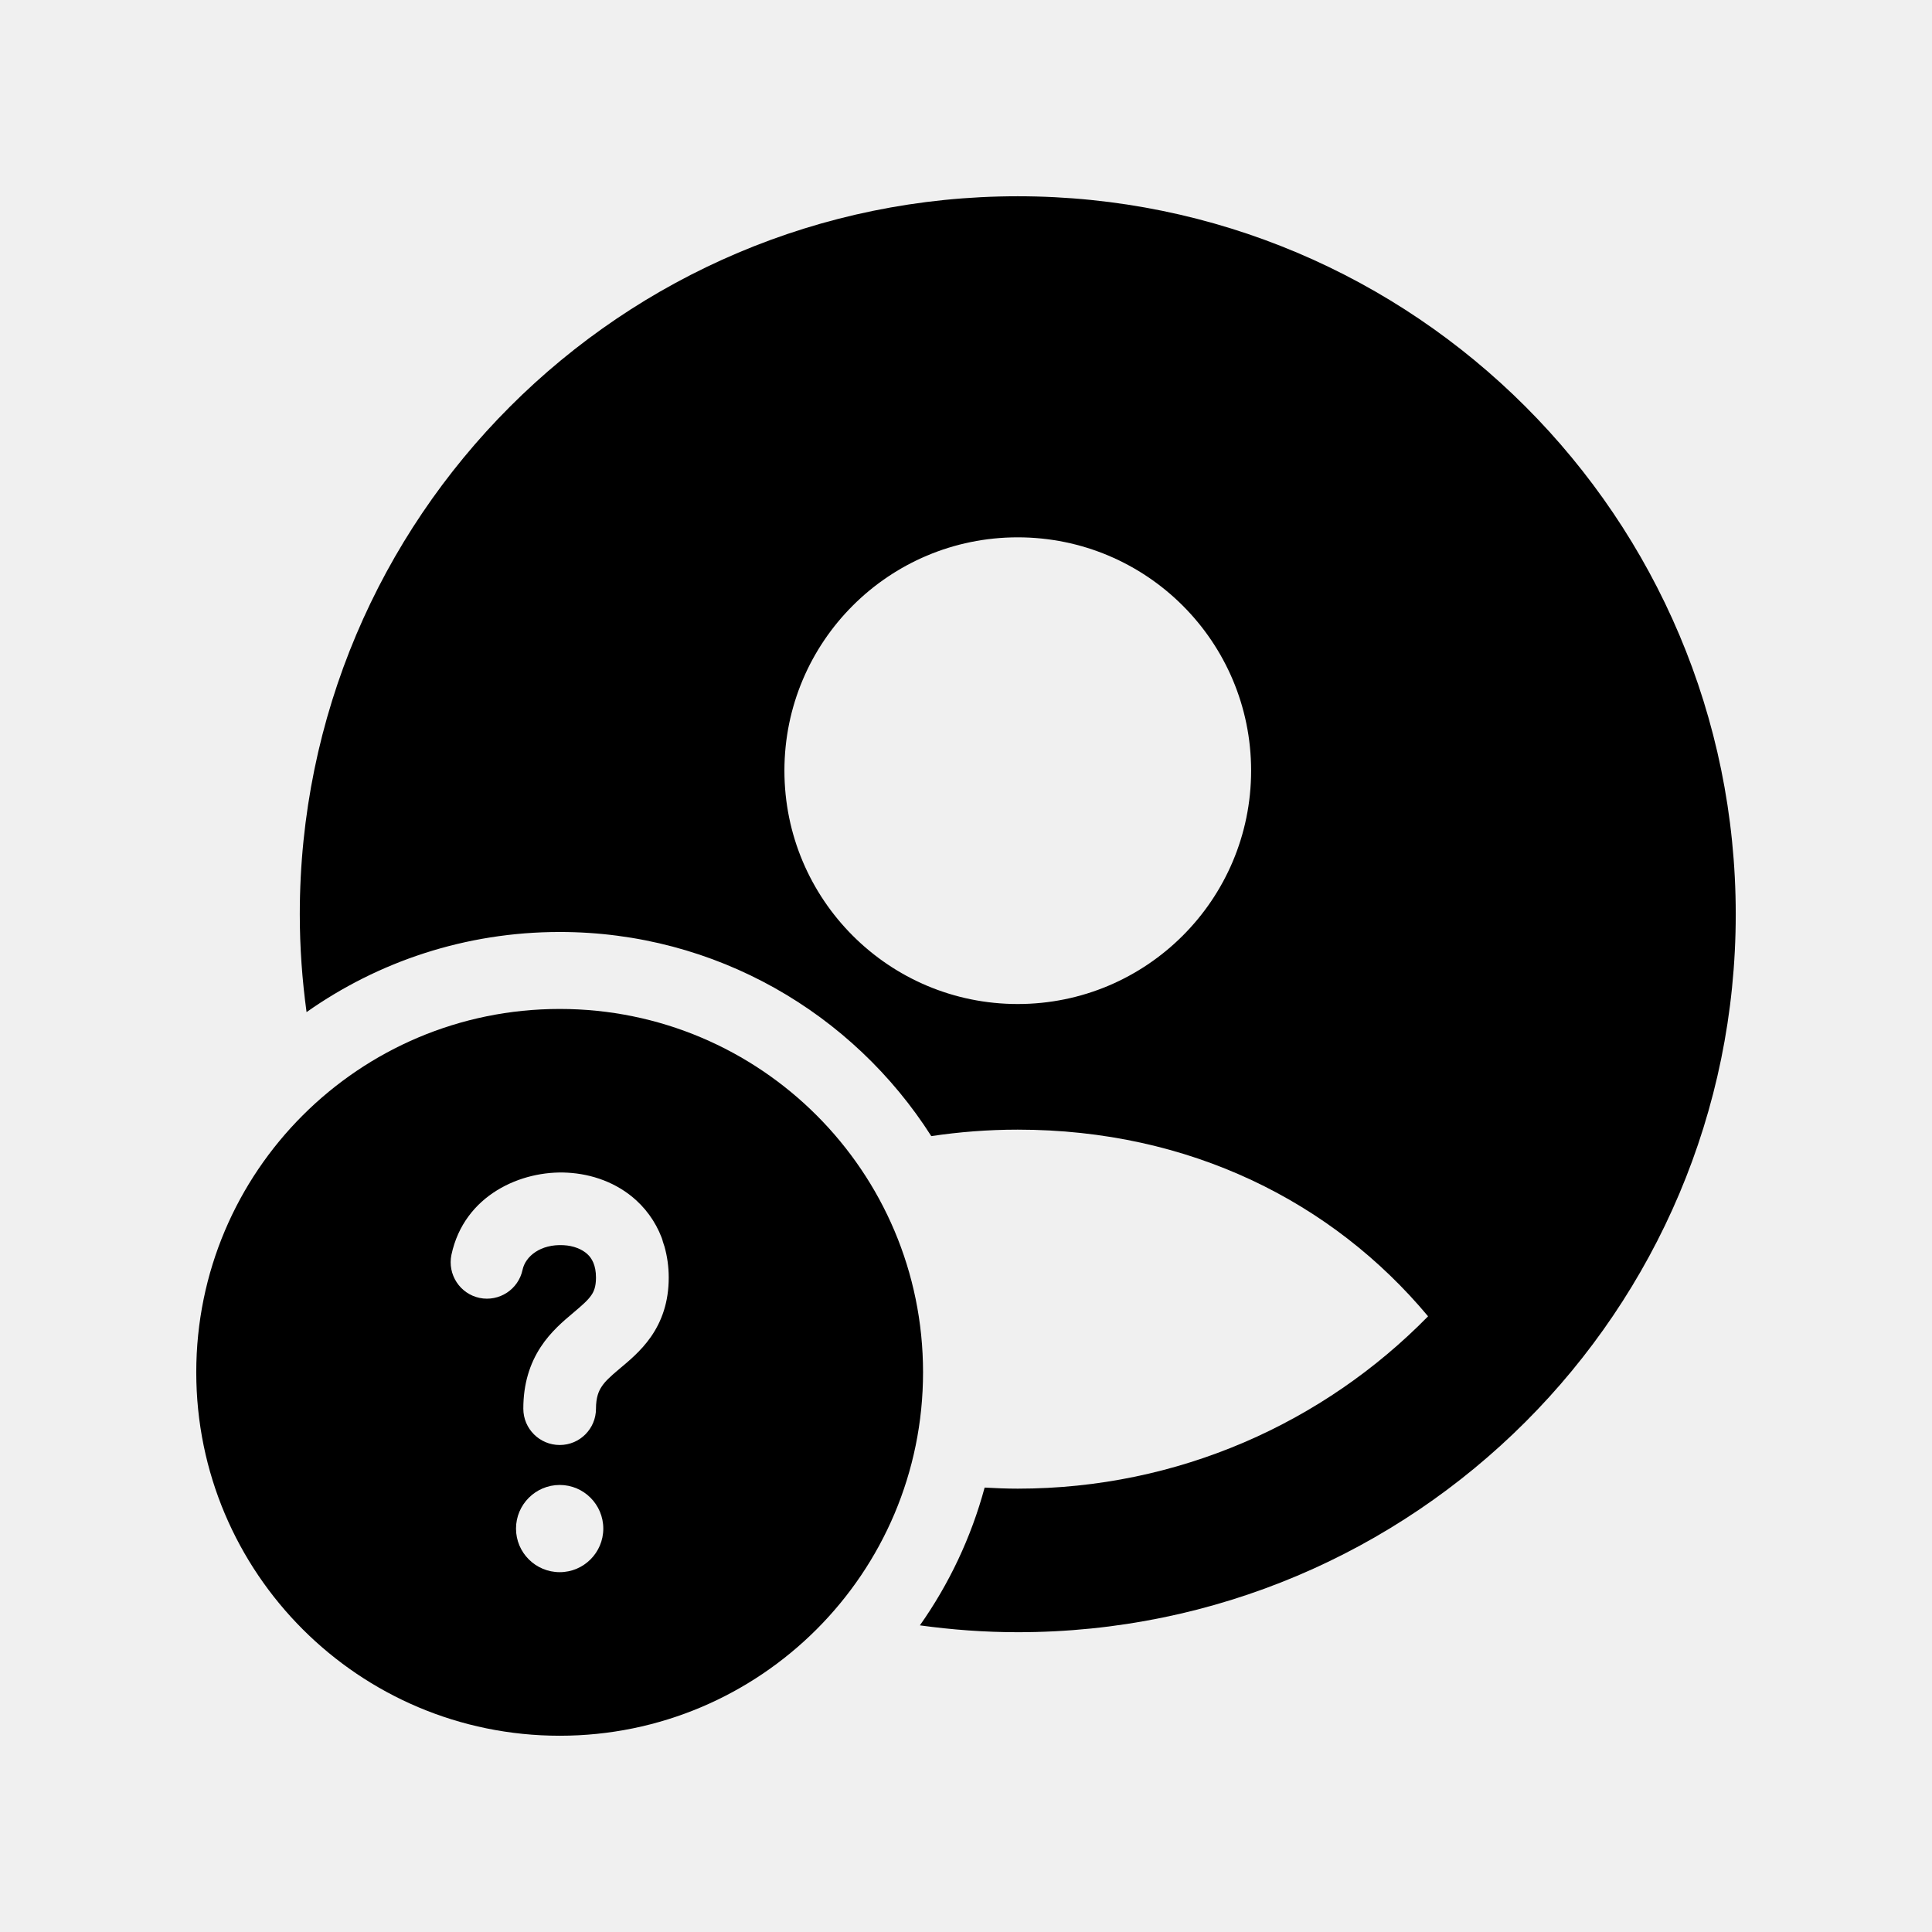
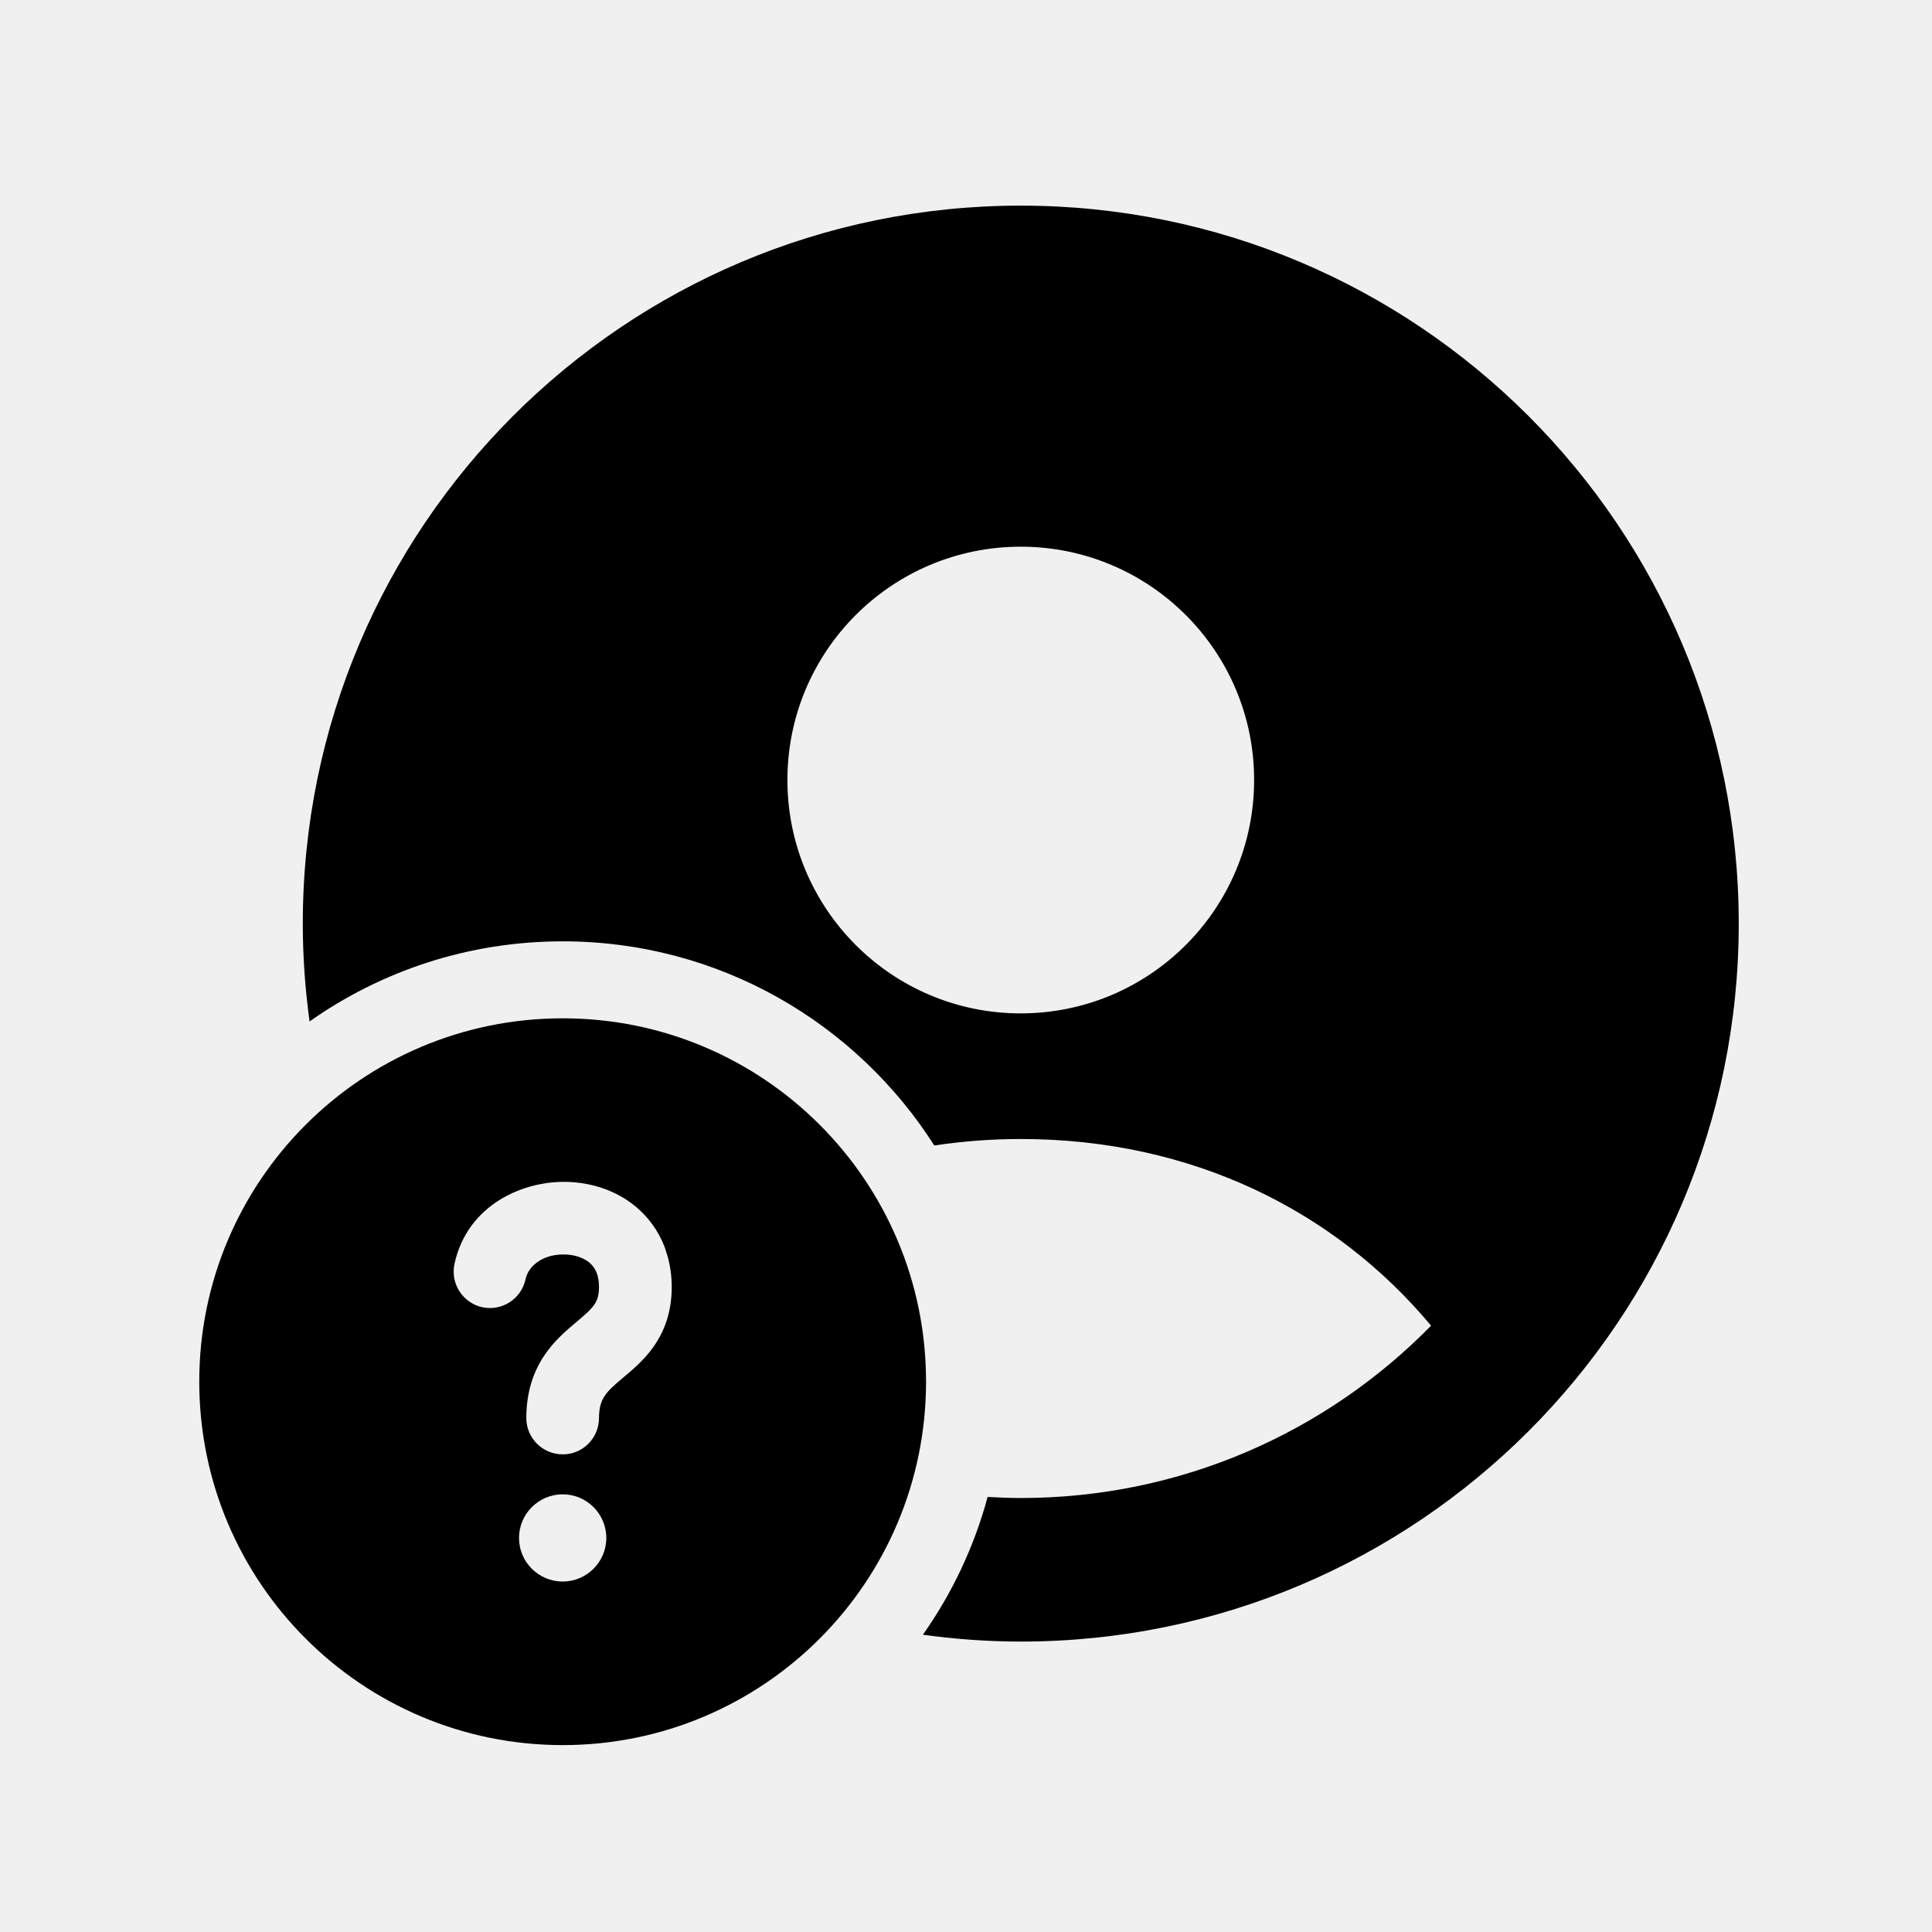
<svg xmlns="http://www.w3.org/2000/svg" width="20" height="20" viewBox="0 0 20 20" fill="none">
-   <g id="mateo-optical-size" transform="matrix(0.7968326 0 0 0.7968326 2.031674 2.031674)">
+   <g id="mateo-optical-size" transform="matrix(0.7968326 0 0 0.7968326 2.062756 2.128584)">
    <g clip-path="url(#clip0_622_17)">
      <path d="M4.722 10.558C7.329 10.558 9.442 12.671 9.442 15.278C9.442 17.886 7.329 20 4.722 20C2.114 20 0 17.886 0 15.278C0 12.671 2.114 10.558 4.722 10.558ZM4.722 16.742C4.409 16.742 4.154 16.996 4.154 17.309C4.154 17.622 4.409 17.875 4.722 17.875C5.034 17.875 5.288 17.621 5.288 17.309C5.288 16.996 5.034 16.742 4.722 16.742ZM4.824 12.685C4.227 12.651 3.481 12.973 3.315 13.752C3.262 14.007 3.425 14.258 3.68 14.312C3.935 14.365 4.185 14.202 4.239 13.947C4.277 13.769 4.475 13.611 4.771 13.627C4.906 13.634 5.013 13.681 5.08 13.742C5.138 13.795 5.193 13.884 5.193 14.048C5.193 14.17 5.164 14.232 5.131 14.279C5.085 14.345 5.02 14.402 4.89 14.512C4.776 14.608 4.605 14.75 4.474 14.951C4.333 15.167 4.249 15.428 4.249 15.751C4.249 16.012 4.461 16.223 4.722 16.223C4.982 16.223 5.193 16.012 5.193 15.751C5.193 15.602 5.229 15.522 5.265 15.467C5.31 15.397 5.376 15.336 5.497 15.234C5.603 15.145 5.774 15.008 5.905 14.82C6.049 14.614 6.138 14.363 6.138 14.048C6.138 13.905 6.118 13.77 6.083 13.645C6.073 13.613 6.062 13.582 6.051 13.551C6.058 13.571 6.068 13.59 6.074 13.61C6.005 13.388 5.882 13.197 5.718 13.046C5.463 12.812 5.136 12.702 4.824 12.685Z" fill-rule="evenodd" clip-rule="evenodd" fill="black" />
      <path d="M10.672 0C15.824 0 20 4.177 20 9.328C20 14.479 15.824 18.655 10.672 18.655C10.241 18.655 9.817 18.623 9.401 18.566C9.779 18.03 10.066 17.427 10.242 16.776C10.384 16.784 10.528 16.79 10.672 16.79C12.76 16.79 14.648 15.933 16.003 14.551C14.761 13.064 12.905 12.126 10.672 12.126C10.286 12.126 9.911 12.156 9.549 12.21C8.533 10.616 6.752 9.558 4.722 9.558C3.497 9.558 2.363 9.943 1.433 10.599C1.376 10.183 1.345 9.759 1.345 9.328C1.345 4.177 5.52 0 10.672 0ZM10.672 4.431C8.997 4.431 7.641 5.788 7.641 7.462C7.641 9.136 8.997 10.494 10.672 10.494C12.347 10.494 13.704 9.136 13.704 7.462C13.704 5.788 12.347 4.431 10.672 4.431Z" fill-rule="evenodd" clip-rule="evenodd" fill="black" />
    </g>
    <defs>
      <clipPath id="clip0_622_17">
        <rect width="20" height="20" fill="white" />
      </clipPath>
    </defs>
  </g>
</svg>
